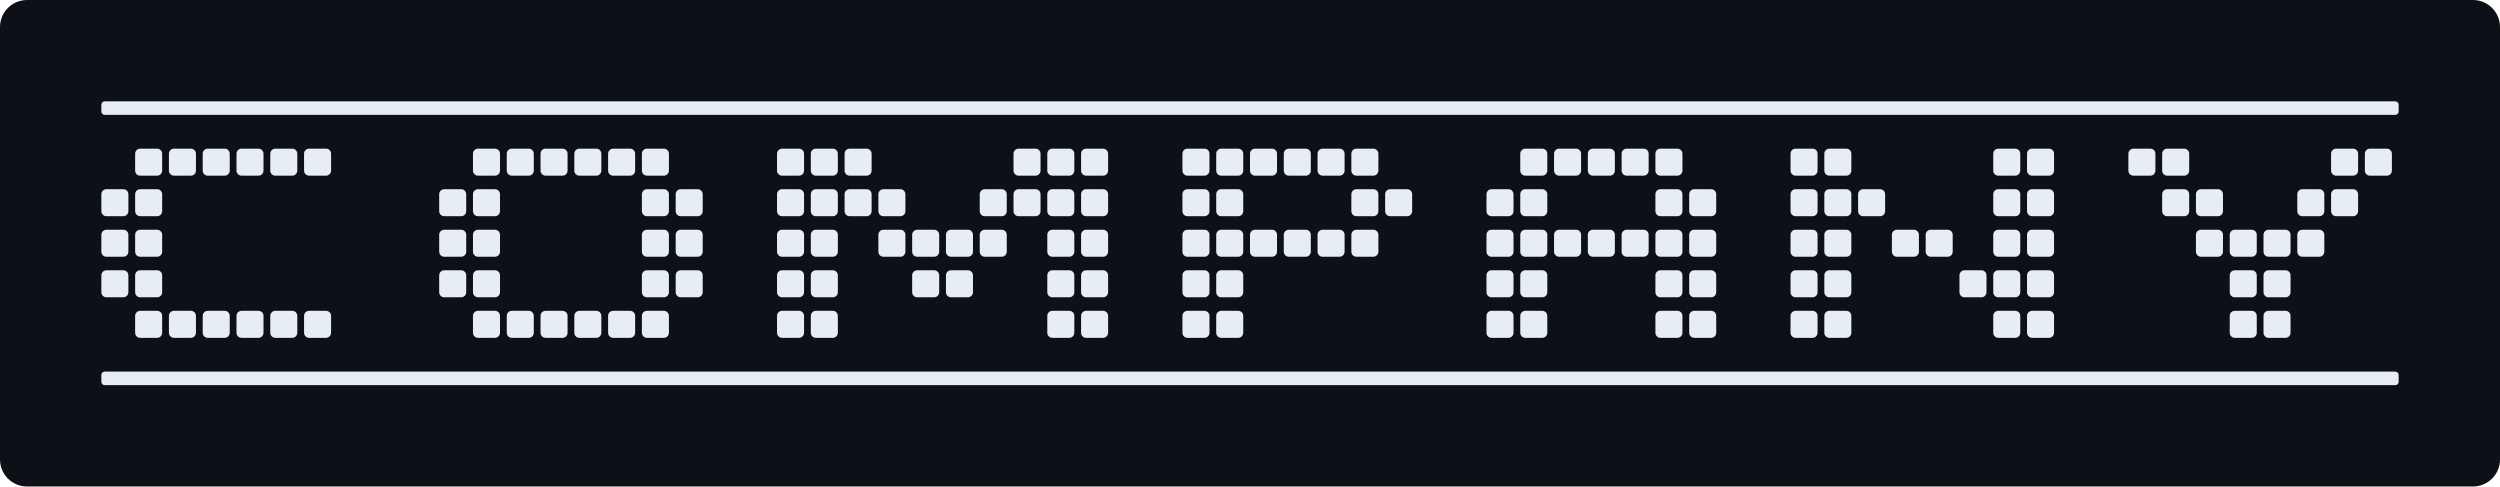
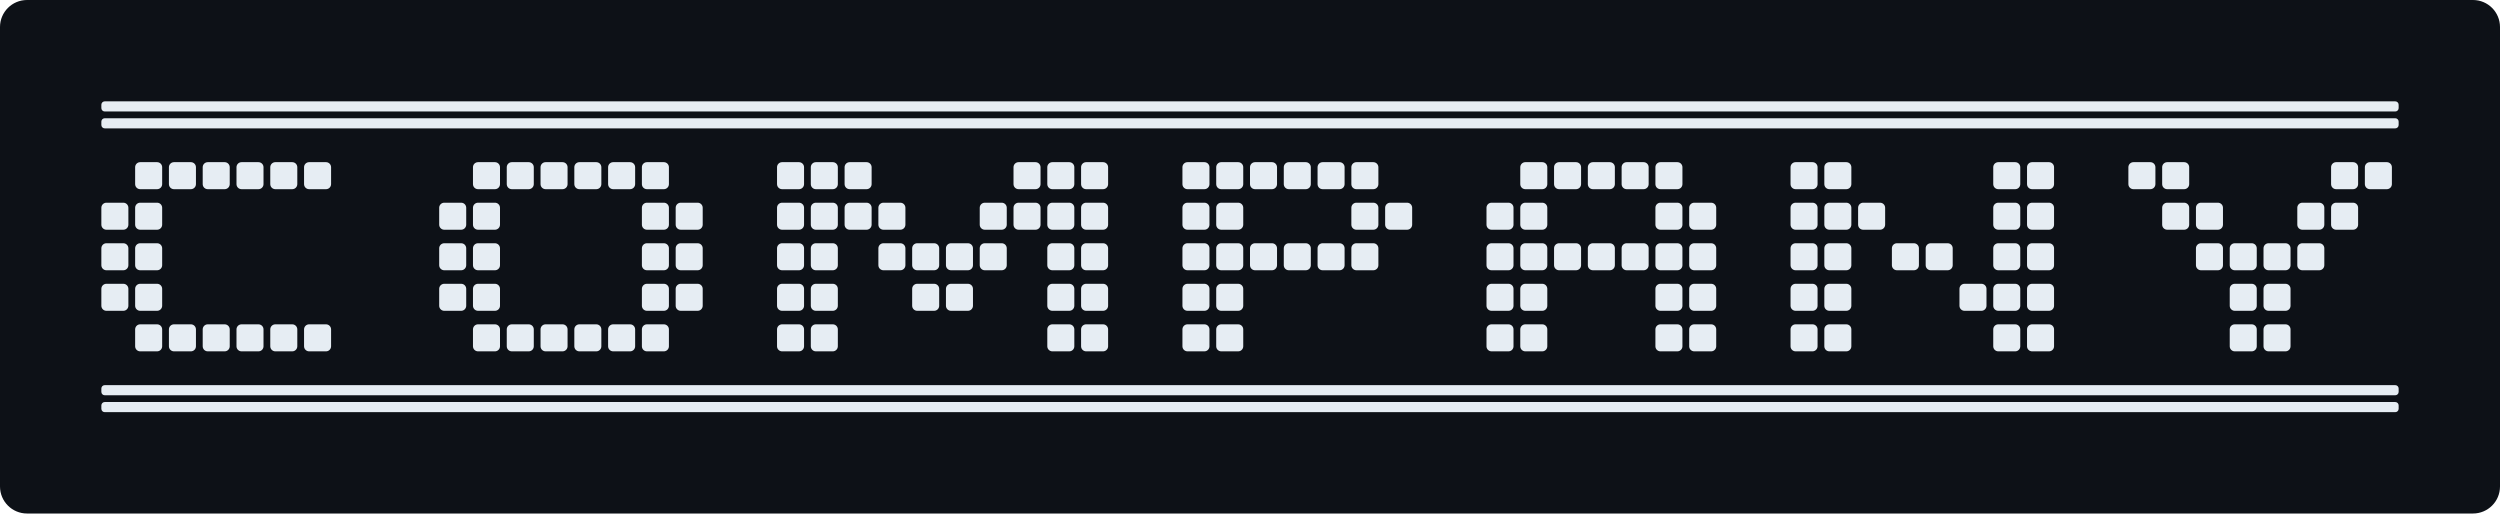
- <svg xmlns="http://www.w3.org/2000/svg" viewBox="0 0 740 144" fill="none">
-   <rect width="740" height="144" rx="8" fill="#0d1117" />
-   <rect x="30" y="30" width="680" height="4" rx="1" fill="#e6edf3" />
-   <rect x="40" y="44" width="8" height="8" rx="1.5" fill="#e6edf3" />
-   <rect x="50" y="44" width="8" height="8" rx="1.5" fill="#e6edf3" />
-   <rect x="60" y="44" width="8" height="8" rx="1.5" fill="#e6edf3" />
-   <rect x="70" y="44" width="8" height="8" rx="1.5" fill="#e6edf3" />
-   <rect x="80" y="44" width="8" height="8" rx="1.5" fill="#e6edf3" />
-   <rect x="90" y="44" width="8" height="8" rx="1.5" fill="#e6edf3" />
-   <rect x="140" y="44" width="8" height="8" rx="1.5" fill="#e6edf3" />
-   <rect x="150" y="44" width="8" height="8" rx="1.5" fill="#e6edf3" />
-   <rect x="160" y="44" width="8" height="8" rx="1.5" fill="#e6edf3" />
-   <rect x="170" y="44" width="8" height="8" rx="1.5" fill="#e6edf3" />
-   <rect x="180" y="44" width="8" height="8" rx="1.5" fill="#e6edf3" />
-   <rect x="190" y="44" width="8" height="8" rx="1.5" fill="#e6edf3" />
-   <rect x="230" y="44" width="8" height="8" rx="1.5" fill="#e6edf3" />
-   <rect x="240" y="44" width="8" height="8" rx="1.5" fill="#e6edf3" />
-   <rect x="250" y="44" width="8" height="8" rx="1.5" fill="#e6edf3" />
-   <rect x="300" y="44" width="8" height="8" rx="1.5" fill="#e6edf3" />
-   <rect x="310" y="44" width="8" height="8" rx="1.5" fill="#e6edf3" />
-   <rect x="320" y="44" width="8" height="8" rx="1.5" fill="#e6edf3" />
-   <rect x="350" y="44" width="8" height="8" rx="1.5" fill="#e6edf3" />
-   <rect x="360" y="44" width="8" height="8" rx="1.5" fill="#e6edf3" />
-   <rect x="370" y="44" width="8" height="8" rx="1.5" fill="#e6edf3" />
-   <rect x="380" y="44" width="8" height="8" rx="1.5" fill="#e6edf3" />
-   <rect x="390" y="44" width="8" height="8" rx="1.5" fill="#e6edf3" />
-   <rect x="400" y="44" width="8" height="8" rx="1.5" fill="#e6edf3" />
-   <rect x="450" y="44" width="8" height="8" rx="1.5" fill="#e6edf3" />
-   <rect x="460" y="44" width="8" height="8" rx="1.5" fill="#e6edf3" />
-   <rect x="470" y="44" width="8" height="8" rx="1.5" fill="#e6edf3" />
-   <rect x="480" y="44" width="8" height="8" rx="1.5" fill="#e6edf3" />
-   <rect x="490" y="44" width="8" height="8" rx="1.5" fill="#e6edf3" />
-   <rect x="530" y="44" width="8" height="8" rx="1.5" fill="#e6edf3" />
-   <rect x="540" y="44" width="8" height="8" rx="1.5" fill="#e6edf3" />
-   <rect x="590" y="44" width="8" height="8" rx="1.5" fill="#e6edf3" />
-   <rect x="600" y="44" width="8" height="8" rx="1.5" fill="#e6edf3" />
-   <rect x="630" y="44" width="8" height="8" rx="1.5" fill="#e6edf3" />
-   <rect x="640" y="44" width="8" height="8" rx="1.5" fill="#e6edf3" />
-   <rect x="690" y="44" width="8" height="8" rx="1.5" fill="#e6edf3" />
-   <rect x="700" y="44" width="8" height="8" rx="1.5" fill="#e6edf3" />
-   <rect x="30" y="56" width="8" height="8" rx="1.5" fill="#e6edf3" />
-   <rect x="40" y="56" width="8" height="8" rx="1.5" fill="#e6edf3" />
-   <rect x="130" y="56" width="8" height="8" rx="1.5" fill="#e6edf3" />
-   <rect x="140" y="56" width="8" height="8" rx="1.5" fill="#e6edf3" />
-   <rect x="190" y="56" width="8" height="8" rx="1.5" fill="#e6edf3" />
-   <rect x="200" y="56" width="8" height="8" rx="1.5" fill="#e6edf3" />
-   <rect x="230" y="56" width="8" height="8" rx="1.5" fill="#e6edf3" />
-   <rect x="240" y="56" width="8" height="8" rx="1.5" fill="#e6edf3" />
-   <rect x="250" y="56" width="8" height="8" rx="1.5" fill="#e6edf3" />
-   <rect x="260" y="56" width="8" height="8" rx="1.5" fill="#e6edf3" />
-   <rect x="290" y="56" width="8" height="8" rx="1.5" fill="#e6edf3" />
-   <rect x="300" y="56" width="8" height="8" rx="1.5" fill="#e6edf3" />
-   <rect x="310" y="56" width="8" height="8" rx="1.5" fill="#e6edf3" />
-   <rect x="320" y="56" width="8" height="8" rx="1.5" fill="#e6edf3" />
-   <rect x="350" y="56" width="8" height="8" rx="1.5" fill="#e6edf3" />
-   <rect x="360" y="56" width="8" height="8" rx="1.5" fill="#e6edf3" />
-   <rect x="400" y="56" width="8" height="8" rx="1.5" fill="#e6edf3" />
-   <rect x="410" y="56" width="8" height="8" rx="1.5" fill="#e6edf3" />
-   <rect x="440" y="56" width="8" height="8" rx="1.5" fill="#e6edf3" />
-   <rect x="450" y="56" width="8" height="8" rx="1.5" fill="#e6edf3" />
-   <rect x="490" y="56" width="8" height="8" rx="1.5" fill="#e6edf3" />
-   <rect x="500" y="56" width="8" height="8" rx="1.5" fill="#e6edf3" />
-   <rect x="530" y="56" width="8" height="8" rx="1.5" fill="#e6edf3" />
-   <rect x="540" y="56" width="8" height="8" rx="1.5" fill="#e6edf3" />
-   <rect x="550" y="56" width="8" height="8" rx="1.5" fill="#e6edf3" />
-   <rect x="590" y="56" width="8" height="8" rx="1.5" fill="#e6edf3" />
-   <rect x="600" y="56" width="8" height="8" rx="1.5" fill="#e6edf3" />
-   <rect x="640" y="56" width="8" height="8" rx="1.5" fill="#e6edf3" />
-   <rect x="650" y="56" width="8" height="8" rx="1.5" fill="#e6edf3" />
-   <rect x="680" y="56" width="8" height="8" rx="1.5" fill="#e6edf3" />
-   <rect x="690" y="56" width="8" height="8" rx="1.5" fill="#e6edf3" />
-   <rect x="30" y="68" width="8" height="8" rx="1.5" fill="#e6edf3" />
-   <rect x="40" y="68" width="8" height="8" rx="1.5" fill="#e6edf3" />
-   <rect x="130" y="68" width="8" height="8" rx="1.5" fill="#e6edf3" />
-   <rect x="140" y="68" width="8" height="8" rx="1.5" fill="#e6edf3" />
-   <rect x="190" y="68" width="8" height="8" rx="1.5" fill="#e6edf3" />
-   <rect x="200" y="68" width="8" height="8" rx="1.5" fill="#e6edf3" />
-   <rect x="230" y="68" width="8" height="8" rx="1.5" fill="#e6edf3" />
-   <rect x="240" y="68" width="8" height="8" rx="1.5" fill="#e6edf3" />
-   <rect x="260" y="68" width="8" height="8" rx="1.5" fill="#e6edf3" />
-   <rect x="270" y="68" width="8" height="8" rx="1.5" fill="#e6edf3" />
-   <rect x="280" y="68" width="8" height="8" rx="1.5" fill="#e6edf3" />
-   <rect x="290" y="68" width="8" height="8" rx="1.5" fill="#e6edf3" />
-   <rect x="310" y="68" width="8" height="8" rx="1.5" fill="#e6edf3" />
-   <rect x="320" y="68" width="8" height="8" rx="1.5" fill="#e6edf3" />
-   <rect x="350" y="68" width="8" height="8" rx="1.5" fill="#e6edf3" />
-   <rect x="360" y="68" width="8" height="8" rx="1.5" fill="#e6edf3" />
-   <rect x="370" y="68" width="8" height="8" rx="1.5" fill="#e6edf3" />
-   <rect x="380" y="68" width="8" height="8" rx="1.5" fill="#e6edf3" />
-   <rect x="390" y="68" width="8" height="8" rx="1.5" fill="#e6edf3" />
-   <rect x="400" y="68" width="8" height="8" rx="1.5" fill="#e6edf3" />
-   <rect x="440" y="68" width="8" height="8" rx="1.5" fill="#e6edf3" />
-   <rect x="450" y="68" width="8" height="8" rx="1.5" fill="#e6edf3" />
-   <rect x="460" y="68" width="8" height="8" rx="1.5" fill="#e6edf3" />
-   <rect x="470" y="68" width="8" height="8" rx="1.5" fill="#e6edf3" />
-   <rect x="480" y="68" width="8" height="8" rx="1.5" fill="#e6edf3" />
-   <rect x="490" y="68" width="8" height="8" rx="1.5" fill="#e6edf3" />
-   <rect x="500" y="68" width="8" height="8" rx="1.5" fill="#e6edf3" />
-   <rect x="530" y="68" width="8" height="8" rx="1.5" fill="#e6edf3" />
-   <rect x="540" y="68" width="8" height="8" rx="1.5" fill="#e6edf3" />
-   <rect x="560" y="68" width="8" height="8" rx="1.5" fill="#e6edf3" />
-   <rect x="570" y="68" width="8" height="8" rx="1.5" fill="#e6edf3" />
-   <rect x="590" y="68" width="8" height="8" rx="1.5" fill="#e6edf3" />
-   <rect x="600" y="68" width="8" height="8" rx="1.5" fill="#e6edf3" />
-   <rect x="650" y="68" width="8" height="8" rx="1.5" fill="#e6edf3" />
-   <rect x="660" y="68" width="8" height="8" rx="1.5" fill="#e6edf3" />
-   <rect x="670" y="68" width="8" height="8" rx="1.5" fill="#e6edf3" />
-   <rect x="680" y="68" width="8" height="8" rx="1.5" fill="#e6edf3" />
-   <rect x="30" y="80" width="8" height="8" rx="1.5" fill="#e6edf3" />
-   <rect x="40" y="80" width="8" height="8" rx="1.5" fill="#e6edf3" />
-   <rect x="130" y="80" width="8" height="8" rx="1.5" fill="#e6edf3" />
-   <rect x="140" y="80" width="8" height="8" rx="1.5" fill="#e6edf3" />
-   <rect x="190" y="80" width="8" height="8" rx="1.5" fill="#e6edf3" />
-   <rect x="200" y="80" width="8" height="8" rx="1.5" fill="#e6edf3" />
-   <rect x="230" y="80" width="8" height="8" rx="1.5" fill="#e6edf3" />
-   <rect x="240" y="80" width="8" height="8" rx="1.5" fill="#e6edf3" />
-   <rect x="270" y="80" width="8" height="8" rx="1.5" fill="#e6edf3" />
-   <rect x="280" y="80" width="8" height="8" rx="1.5" fill="#e6edf3" />
-   <rect x="310" y="80" width="8" height="8" rx="1.5" fill="#e6edf3" />
-   <rect x="320" y="80" width="8" height="8" rx="1.5" fill="#e6edf3" />
-   <rect x="350" y="80" width="8" height="8" rx="1.5" fill="#e6edf3" />
-   <rect x="360" y="80" width="8" height="8" rx="1.5" fill="#e6edf3" />
-   <rect x="440" y="80" width="8" height="8" rx="1.5" fill="#e6edf3" />
-   <rect x="450" y="80" width="8" height="8" rx="1.5" fill="#e6edf3" />
-   <rect x="490" y="80" width="8" height="8" rx="1.5" fill="#e6edf3" />
-   <rect x="500" y="80" width="8" height="8" rx="1.5" fill="#e6edf3" />
-   <rect x="530" y="80" width="8" height="8" rx="1.5" fill="#e6edf3" />
-   <rect x="540" y="80" width="8" height="8" rx="1.5" fill="#e6edf3" />
-   <rect x="580" y="80" width="8" height="8" rx="1.5" fill="#e6edf3" />
-   <rect x="590" y="80" width="8" height="8" rx="1.5" fill="#e6edf3" />
-   <rect x="600" y="80" width="8" height="8" rx="1.5" fill="#e6edf3" />
-   <rect x="660" y="80" width="8" height="8" rx="1.5" fill="#e6edf3" />
-   <rect x="670" y="80" width="8" height="8" rx="1.5" fill="#e6edf3" />
-   <rect x="40" y="92" width="8" height="8" rx="1.5" fill="#e6edf3" />
-   <rect x="50" y="92" width="8" height="8" rx="1.5" fill="#e6edf3" />
-   <rect x="60" y="92" width="8" height="8" rx="1.5" fill="#e6edf3" />
-   <rect x="70" y="92" width="8" height="8" rx="1.5" fill="#e6edf3" />
-   <rect x="80" y="92" width="8" height="8" rx="1.5" fill="#e6edf3" />
-   <rect x="90" y="92" width="8" height="8" rx="1.5" fill="#e6edf3" />
-   <rect x="140" y="92" width="8" height="8" rx="1.5" fill="#e6edf3" />
-   <rect x="150" y="92" width="8" height="8" rx="1.5" fill="#e6edf3" />
-   <rect x="160" y="92" width="8" height="8" rx="1.5" fill="#e6edf3" />
-   <rect x="170" y="92" width="8" height="8" rx="1.5" fill="#e6edf3" />
-   <rect x="180" y="92" width="8" height="8" rx="1.5" fill="#e6edf3" />
-   <rect x="190" y="92" width="8" height="8" rx="1.5" fill="#e6edf3" />
-   <rect x="230" y="92" width="8" height="8" rx="1.5" fill="#e6edf3" />
-   <rect x="240" y="92" width="8" height="8" rx="1.5" fill="#e6edf3" />
-   <rect x="310" y="92" width="8" height="8" rx="1.5" fill="#e6edf3" />
-   <rect x="320" y="92" width="8" height="8" rx="1.5" fill="#e6edf3" />
-   <rect x="350" y="92" width="8" height="8" rx="1.5" fill="#e6edf3" />
-   <rect x="360" y="92" width="8" height="8" rx="1.5" fill="#e6edf3" />
-   <rect x="440" y="92" width="8" height="8" rx="1.5" fill="#e6edf3" />
-   <rect x="450" y="92" width="8" height="8" rx="1.5" fill="#e6edf3" />
-   <rect x="490" y="92" width="8" height="8" rx="1.5" fill="#e6edf3" />
-   <rect x="500" y="92" width="8" height="8" rx="1.5" fill="#e6edf3" />
-   <rect x="530" y="92" width="8" height="8" rx="1.5" fill="#e6edf3" />
-   <rect x="540" y="92" width="8" height="8" rx="1.5" fill="#e6edf3" />
-   <rect x="590" y="92" width="8" height="8" rx="1.5" fill="#e6edf3" />
-   <rect x="600" y="92" width="8" height="8" rx="1.5" fill="#e6edf3" />
-   <rect x="660" y="92" width="8" height="8" rx="1.5" fill="#e6edf3" />
-   <rect x="670" y="92" width="8" height="8" rx="1.5" fill="#e6edf3" />
-   <rect x="30" y="110" width="680" height="4" rx="1" fill="#e6edf3" />
+ <svg xmlns="http://www.w3.org/2000/svg" viewBox="0 0 740 152" fill="none">
+   <rect width="740" height="152" rx="8" fill="#0d1117" />
+   <rect x="30" y="30" width="680" height="3" rx="1" fill="#e6edf3" />
+   <rect x="30" y="35" width="680" height="3" rx="1" fill="#e6edf3" />
+   <rect x="40" y="48" width="8" height="8" rx="1.5" fill="#e6edf3" />
+   <rect x="50" y="48" width="8" height="8" rx="1.5" fill="#e6edf3" />
+   <rect x="60" y="48" width="8" height="8" rx="1.5" fill="#e6edf3" />
+   <rect x="70" y="48" width="8" height="8" rx="1.5" fill="#e6edf3" />
+   <rect x="80" y="48" width="8" height="8" rx="1.5" fill="#e6edf3" />
+   <rect x="90" y="48" width="8" height="8" rx="1.5" fill="#e6edf3" />
+   <rect x="140" y="48" width="8" height="8" rx="1.5" fill="#e6edf3" />
+   <rect x="150" y="48" width="8" height="8" rx="1.5" fill="#e6edf3" />
+   <rect x="160" y="48" width="8" height="8" rx="1.5" fill="#e6edf3" />
+   <rect x="170" y="48" width="8" height="8" rx="1.5" fill="#e6edf3" />
+   <rect x="180" y="48" width="8" height="8" rx="1.5" fill="#e6edf3" />
+   <rect x="190" y="48" width="8" height="8" rx="1.5" fill="#e6edf3" />
+   <rect x="230" y="48" width="8" height="8" rx="1.5" fill="#e6edf3" />
+   <rect x="240" y="48" width="8" height="8" rx="1.5" fill="#e6edf3" />
+   <rect x="250" y="48" width="8" height="8" rx="1.5" fill="#e6edf3" />
+   <rect x="300" y="48" width="8" height="8" rx="1.5" fill="#e6edf3" />
+   <rect x="310" y="48" width="8" height="8" rx="1.5" fill="#e6edf3" />
+   <rect x="320" y="48" width="8" height="8" rx="1.5" fill="#e6edf3" />
+   <rect x="350" y="48" width="8" height="8" rx="1.5" fill="#e6edf3" />
+   <rect x="360" y="48" width="8" height="8" rx="1.5" fill="#e6edf3" />
+   <rect x="370" y="48" width="8" height="8" rx="1.5" fill="#e6edf3" />
+   <rect x="380" y="48" width="8" height="8" rx="1.5" fill="#e6edf3" />
+   <rect x="390" y="48" width="8" height="8" rx="1.5" fill="#e6edf3" />
+   <rect x="400" y="48" width="8" height="8" rx="1.5" fill="#e6edf3" />
+   <rect x="450" y="48" width="8" height="8" rx="1.5" fill="#e6edf3" />
+   <rect x="460" y="48" width="8" height="8" rx="1.5" fill="#e6edf3" />
+   <rect x="470" y="48" width="8" height="8" rx="1.5" fill="#e6edf3" />
+   <rect x="480" y="48" width="8" height="8" rx="1.5" fill="#e6edf3" />
+   <rect x="490" y="48" width="8" height="8" rx="1.5" fill="#e6edf3" />
+   <rect x="530" y="48" width="8" height="8" rx="1.5" fill="#e6edf3" />
+   <rect x="540" y="48" width="8" height="8" rx="1.5" fill="#e6edf3" />
+   <rect x="590" y="48" width="8" height="8" rx="1.5" fill="#e6edf3" />
+   <rect x="600" y="48" width="8" height="8" rx="1.5" fill="#e6edf3" />
+   <rect x="630" y="48" width="8" height="8" rx="1.5" fill="#e6edf3" />
+   <rect x="640" y="48" width="8" height="8" rx="1.5" fill="#e6edf3" />
+   <rect x="690" y="48" width="8" height="8" rx="1.5" fill="#e6edf3" />
+   <rect x="700" y="48" width="8" height="8" rx="1.5" fill="#e6edf3" />
+   <rect x="30" y="60" width="8" height="8" rx="1.5" fill="#e6edf3" />
+   <rect x="40" y="60" width="8" height="8" rx="1.5" fill="#e6edf3" />
+   <rect x="130" y="60" width="8" height="8" rx="1.5" fill="#e6edf3" />
+   <rect x="140" y="60" width="8" height="8" rx="1.5" fill="#e6edf3" />
+   <rect x="190" y="60" width="8" height="8" rx="1.5" fill="#e6edf3" />
+   <rect x="200" y="60" width="8" height="8" rx="1.5" fill="#e6edf3" />
+   <rect x="230" y="60" width="8" height="8" rx="1.5" fill="#e6edf3" />
+   <rect x="240" y="60" width="8" height="8" rx="1.5" fill="#e6edf3" />
+   <rect x="250" y="60" width="8" height="8" rx="1.5" fill="#e6edf3" />
+   <rect x="260" y="60" width="8" height="8" rx="1.5" fill="#e6edf3" />
+   <rect x="290" y="60" width="8" height="8" rx="1.5" fill="#e6edf3" />
+   <rect x="300" y="60" width="8" height="8" rx="1.5" fill="#e6edf3" />
+   <rect x="310" y="60" width="8" height="8" rx="1.5" fill="#e6edf3" />
+   <rect x="320" y="60" width="8" height="8" rx="1.5" fill="#e6edf3" />
+   <rect x="350" y="60" width="8" height="8" rx="1.5" fill="#e6edf3" />
+   <rect x="360" y="60" width="8" height="8" rx="1.5" fill="#e6edf3" />
+   <rect x="400" y="60" width="8" height="8" rx="1.5" fill="#e6edf3" />
+   <rect x="410" y="60" width="8" height="8" rx="1.5" fill="#e6edf3" />
+   <rect x="440" y="60" width="8" height="8" rx="1.5" fill="#e6edf3" />
+   <rect x="450" y="60" width="8" height="8" rx="1.5" fill="#e6edf3" />
+   <rect x="490" y="60" width="8" height="8" rx="1.5" fill="#e6edf3" />
+   <rect x="500" y="60" width="8" height="8" rx="1.5" fill="#e6edf3" />
+   <rect x="530" y="60" width="8" height="8" rx="1.5" fill="#e6edf3" />
+   <rect x="540" y="60" width="8" height="8" rx="1.5" fill="#e6edf3" />
+   <rect x="550" y="60" width="8" height="8" rx="1.5" fill="#e6edf3" />
+   <rect x="590" y="60" width="8" height="8" rx="1.5" fill="#e6edf3" />
+   <rect x="600" y="60" width="8" height="8" rx="1.5" fill="#e6edf3" />
+   <rect x="640" y="60" width="8" height="8" rx="1.5" fill="#e6edf3" />
+   <rect x="650" y="60" width="8" height="8" rx="1.5" fill="#e6edf3" />
+   <rect x="680" y="60" width="8" height="8" rx="1.5" fill="#e6edf3" />
+   <rect x="690" y="60" width="8" height="8" rx="1.5" fill="#e6edf3" />
+   <rect x="30" y="72" width="8" height="8" rx="1.5" fill="#e6edf3" />
+   <rect x="40" y="72" width="8" height="8" rx="1.5" fill="#e6edf3" />
+   <rect x="130" y="72" width="8" height="8" rx="1.5" fill="#e6edf3" />
+   <rect x="140" y="72" width="8" height="8" rx="1.5" fill="#e6edf3" />
+   <rect x="190" y="72" width="8" height="8" rx="1.5" fill="#e6edf3" />
+   <rect x="200" y="72" width="8" height="8" rx="1.5" fill="#e6edf3" />
+   <rect x="230" y="72" width="8" height="8" rx="1.5" fill="#e6edf3" />
+   <rect x="240" y="72" width="8" height="8" rx="1.5" fill="#e6edf3" />
+   <rect x="260" y="72" width="8" height="8" rx="1.5" fill="#e6edf3" />
+   <rect x="270" y="72" width="8" height="8" rx="1.5" fill="#e6edf3" />
+   <rect x="280" y="72" width="8" height="8" rx="1.5" fill="#e6edf3" />
+   <rect x="290" y="72" width="8" height="8" rx="1.5" fill="#e6edf3" />
+   <rect x="310" y="72" width="8" height="8" rx="1.5" fill="#e6edf3" />
+   <rect x="320" y="72" width="8" height="8" rx="1.5" fill="#e6edf3" />
+   <rect x="350" y="72" width="8" height="8" rx="1.5" fill="#e6edf3" />
+   <rect x="360" y="72" width="8" height="8" rx="1.5" fill="#e6edf3" />
+   <rect x="370" y="72" width="8" height="8" rx="1.5" fill="#e6edf3" />
+   <rect x="380" y="72" width="8" height="8" rx="1.5" fill="#e6edf3" />
+   <rect x="390" y="72" width="8" height="8" rx="1.5" fill="#e6edf3" />
+   <rect x="400" y="72" width="8" height="8" rx="1.5" fill="#e6edf3" />
+   <rect x="440" y="72" width="8" height="8" rx="1.5" fill="#e6edf3" />
+   <rect x="450" y="72" width="8" height="8" rx="1.5" fill="#e6edf3" />
+   <rect x="460" y="72" width="8" height="8" rx="1.5" fill="#e6edf3" />
+   <rect x="470" y="72" width="8" height="8" rx="1.5" fill="#e6edf3" />
+   <rect x="480" y="72" width="8" height="8" rx="1.5" fill="#e6edf3" />
+   <rect x="490" y="72" width="8" height="8" rx="1.5" fill="#e6edf3" />
+   <rect x="500" y="72" width="8" height="8" rx="1.5" fill="#e6edf3" />
+   <rect x="530" y="72" width="8" height="8" rx="1.5" fill="#e6edf3" />
+   <rect x="540" y="72" width="8" height="8" rx="1.5" fill="#e6edf3" />
+   <rect x="560" y="72" width="8" height="8" rx="1.5" fill="#e6edf3" />
+   <rect x="570" y="72" width="8" height="8" rx="1.5" fill="#e6edf3" />
+   <rect x="590" y="72" width="8" height="8" rx="1.5" fill="#e6edf3" />
+   <rect x="600" y="72" width="8" height="8" rx="1.5" fill="#e6edf3" />
+   <rect x="650" y="72" width="8" height="8" rx="1.5" fill="#e6edf3" />
+   <rect x="660" y="72" width="8" height="8" rx="1.5" fill="#e6edf3" />
+   <rect x="670" y="72" width="8" height="8" rx="1.5" fill="#e6edf3" />
+   <rect x="680" y="72" width="8" height="8" rx="1.5" fill="#e6edf3" />
+   <rect x="30" y="84" width="8" height="8" rx="1.5" fill="#e6edf3" />
+   <rect x="40" y="84" width="8" height="8" rx="1.5" fill="#e6edf3" />
+   <rect x="130" y="84" width="8" height="8" rx="1.5" fill="#e6edf3" />
+   <rect x="140" y="84" width="8" height="8" rx="1.5" fill="#e6edf3" />
+   <rect x="190" y="84" width="8" height="8" rx="1.5" fill="#e6edf3" />
+   <rect x="200" y="84" width="8" height="8" rx="1.5" fill="#e6edf3" />
+   <rect x="230" y="84" width="8" height="8" rx="1.5" fill="#e6edf3" />
+   <rect x="240" y="84" width="8" height="8" rx="1.5" fill="#e6edf3" />
+   <rect x="270" y="84" width="8" height="8" rx="1.5" fill="#e6edf3" />
+   <rect x="280" y="84" width="8" height="8" rx="1.5" fill="#e6edf3" />
+   <rect x="310" y="84" width="8" height="8" rx="1.5" fill="#e6edf3" />
+   <rect x="320" y="84" width="8" height="8" rx="1.5" fill="#e6edf3" />
+   <rect x="350" y="84" width="8" height="8" rx="1.5" fill="#e6edf3" />
+   <rect x="360" y="84" width="8" height="8" rx="1.5" fill="#e6edf3" />
+   <rect x="440" y="84" width="8" height="8" rx="1.5" fill="#e6edf3" />
+   <rect x="450" y="84" width="8" height="8" rx="1.5" fill="#e6edf3" />
+   <rect x="490" y="84" width="8" height="8" rx="1.5" fill="#e6edf3" />
+   <rect x="500" y="84" width="8" height="8" rx="1.5" fill="#e6edf3" />
+   <rect x="530" y="84" width="8" height="8" rx="1.5" fill="#e6edf3" />
+   <rect x="540" y="84" width="8" height="8" rx="1.5" fill="#e6edf3" />
+   <rect x="580" y="84" width="8" height="8" rx="1.5" fill="#e6edf3" />
+   <rect x="590" y="84" width="8" height="8" rx="1.5" fill="#e6edf3" />
+   <rect x="600" y="84" width="8" height="8" rx="1.5" fill="#e6edf3" />
+   <rect x="660" y="84" width="8" height="8" rx="1.5" fill="#e6edf3" />
+   <rect x="670" y="84" width="8" height="8" rx="1.5" fill="#e6edf3" />
+   <rect x="40" y="96" width="8" height="8" rx="1.5" fill="#e6edf3" />
+   <rect x="50" y="96" width="8" height="8" rx="1.5" fill="#e6edf3" />
+   <rect x="60" y="96" width="8" height="8" rx="1.5" fill="#e6edf3" />
+   <rect x="70" y="96" width="8" height="8" rx="1.5" fill="#e6edf3" />
+   <rect x="80" y="96" width="8" height="8" rx="1.5" fill="#e6edf3" />
+   <rect x="90" y="96" width="8" height="8" rx="1.5" fill="#e6edf3" />
+   <rect x="140" y="96" width="8" height="8" rx="1.5" fill="#e6edf3" />
+   <rect x="150" y="96" width="8" height="8" rx="1.5" fill="#e6edf3" />
+   <rect x="160" y="96" width="8" height="8" rx="1.5" fill="#e6edf3" />
+   <rect x="170" y="96" width="8" height="8" rx="1.5" fill="#e6edf3" />
+   <rect x="180" y="96" width="8" height="8" rx="1.5" fill="#e6edf3" />
+   <rect x="190" y="96" width="8" height="8" rx="1.5" fill="#e6edf3" />
+   <rect x="230" y="96" width="8" height="8" rx="1.5" fill="#e6edf3" />
+   <rect x="240" y="96" width="8" height="8" rx="1.5" fill="#e6edf3" />
+   <rect x="310" y="96" width="8" height="8" rx="1.5" fill="#e6edf3" />
+   <rect x="320" y="96" width="8" height="8" rx="1.5" fill="#e6edf3" />
+   <rect x="350" y="96" width="8" height="8" rx="1.5" fill="#e6edf3" />
+   <rect x="360" y="96" width="8" height="8" rx="1.5" fill="#e6edf3" />
+   <rect x="440" y="96" width="8" height="8" rx="1.5" fill="#e6edf3" />
+   <rect x="450" y="96" width="8" height="8" rx="1.5" fill="#e6edf3" />
+   <rect x="490" y="96" width="8" height="8" rx="1.5" fill="#e6edf3" />
+   <rect x="500" y="96" width="8" height="8" rx="1.5" fill="#e6edf3" />
+   <rect x="530" y="96" width="8" height="8" rx="1.5" fill="#e6edf3" />
+   <rect x="540" y="96" width="8" height="8" rx="1.5" fill="#e6edf3" />
+   <rect x="590" y="96" width="8" height="8" rx="1.5" fill="#e6edf3" />
+   <rect x="600" y="96" width="8" height="8" rx="1.5" fill="#e6edf3" />
+   <rect x="660" y="96" width="8" height="8" rx="1.5" fill="#e6edf3" />
+   <rect x="670" y="96" width="8" height="8" rx="1.5" fill="#e6edf3" />
+   <rect x="30" y="114" width="680" height="3" rx="1" fill="#e6edf3" />
+   <rect x="30" y="119" width="680" height="3" rx="1" fill="#e6edf3" />
</svg>
